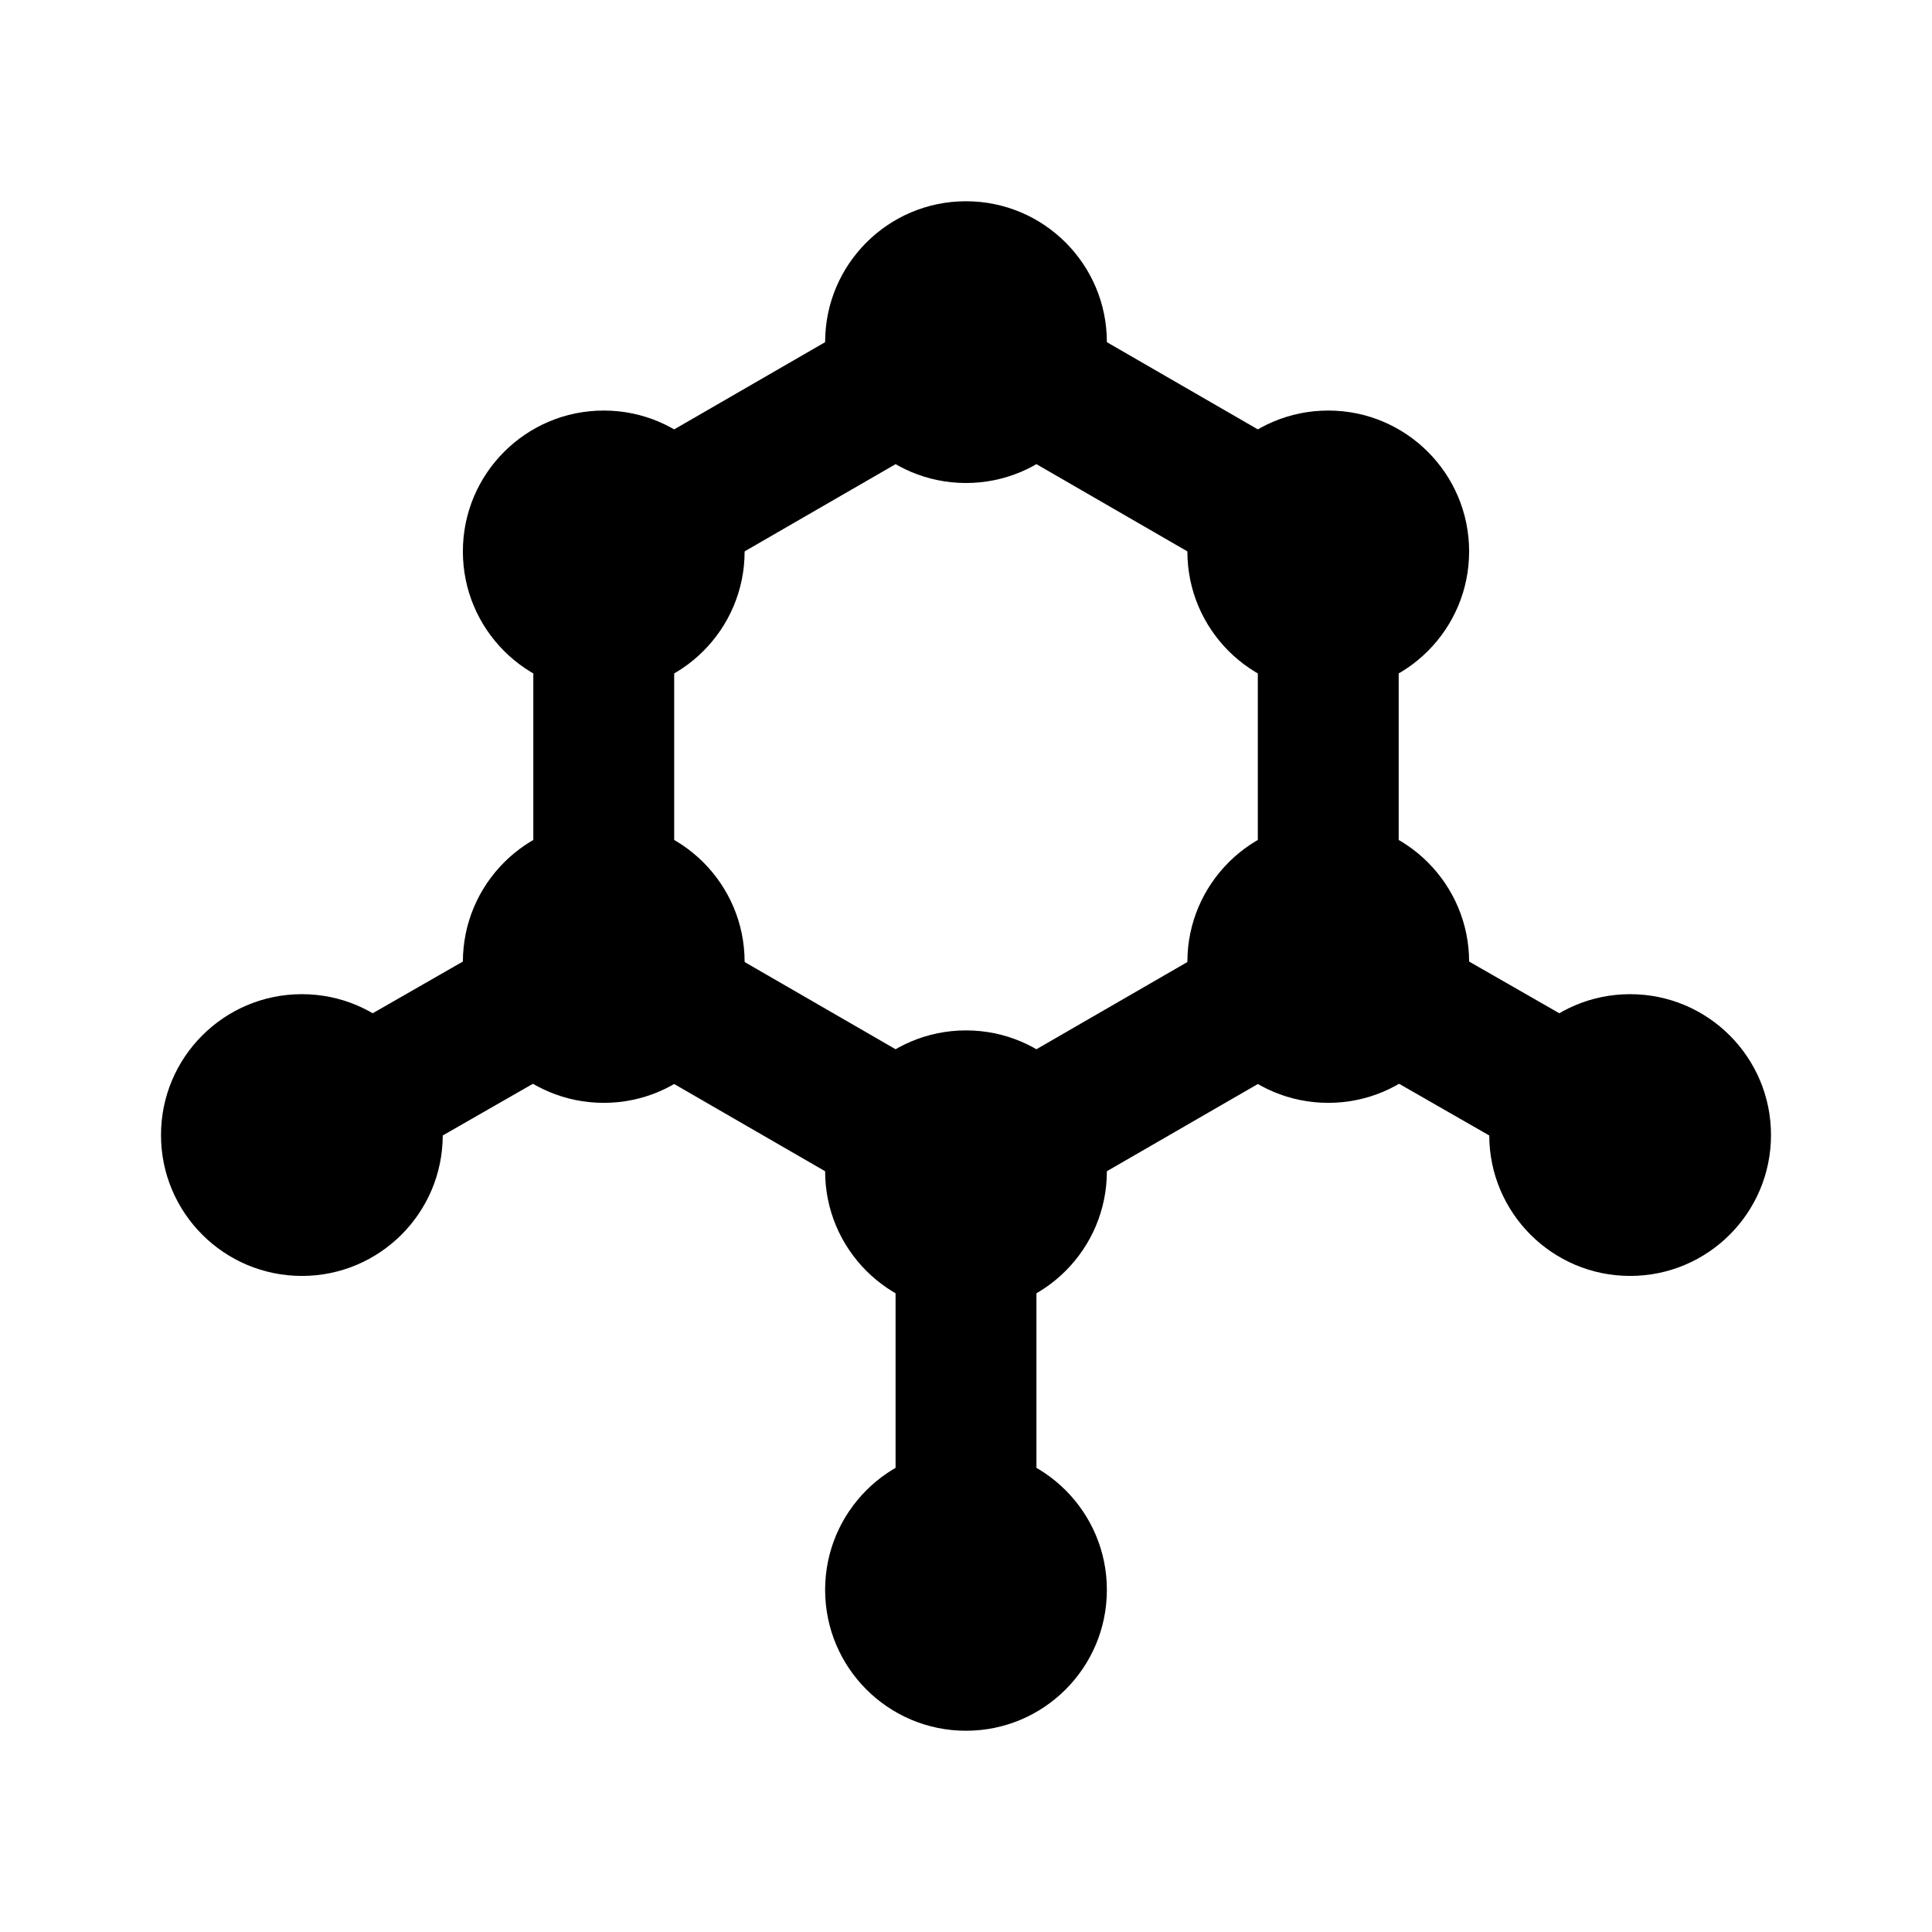
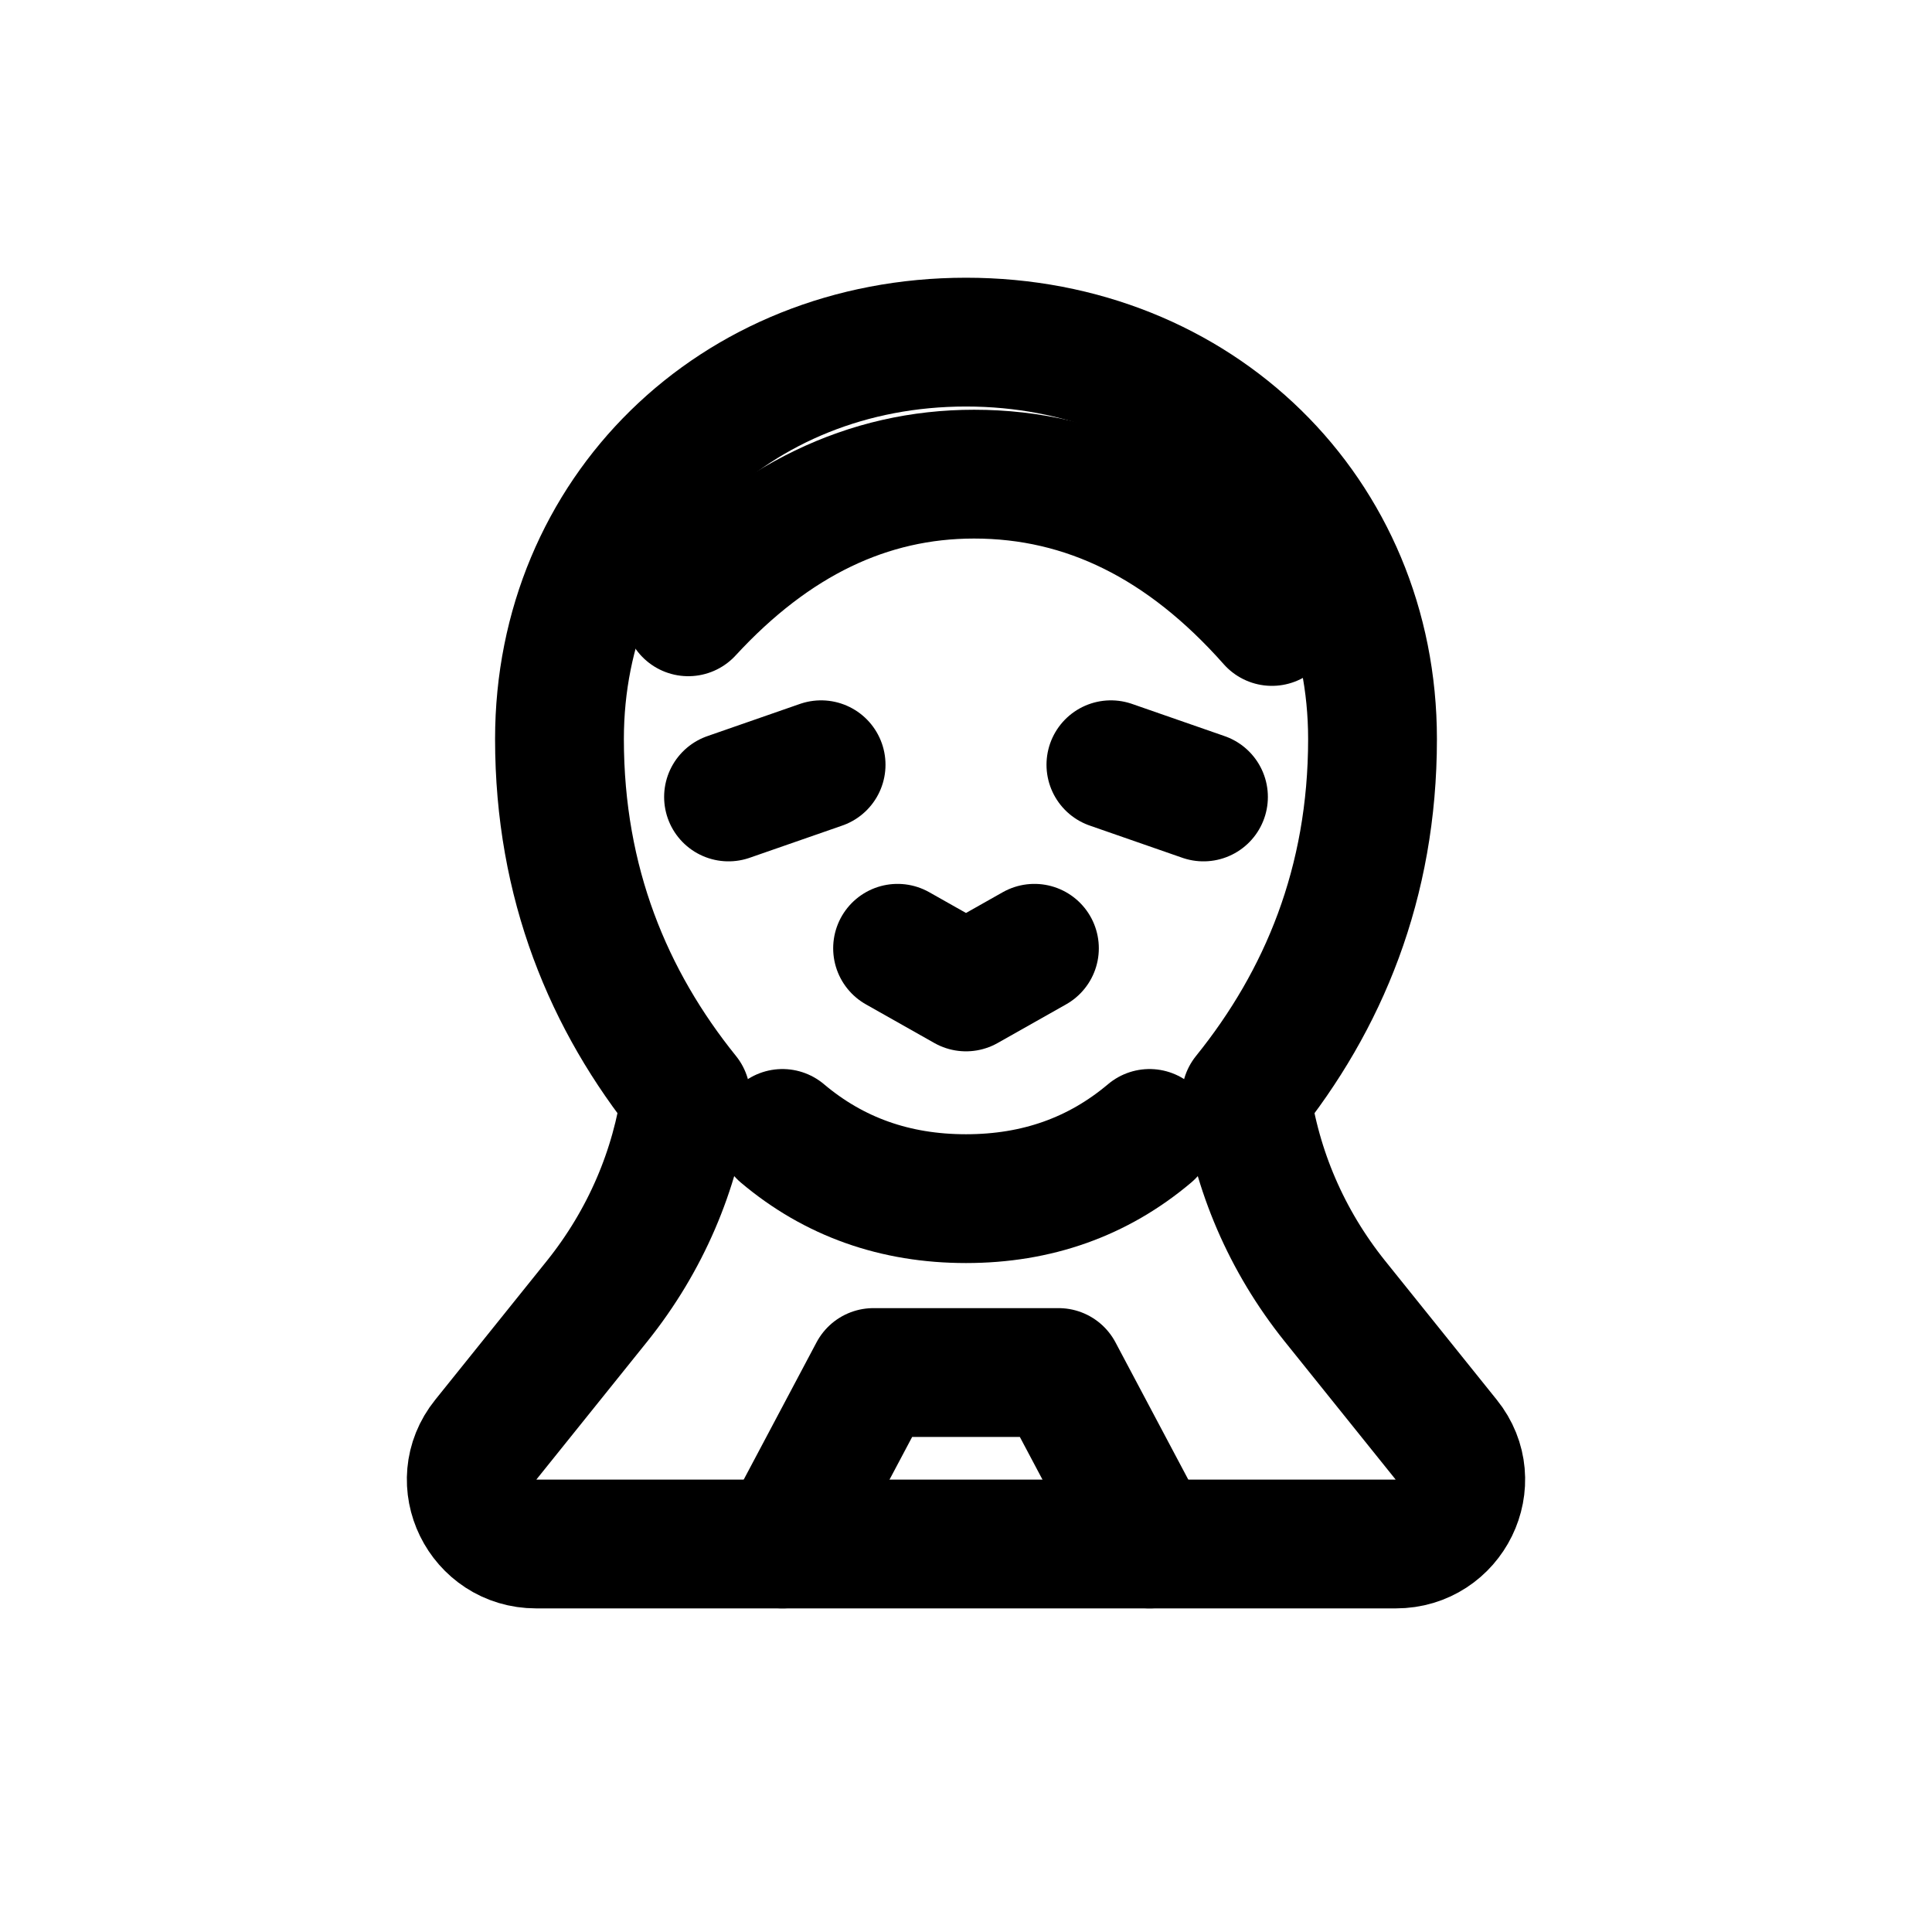
<svg xmlns="http://www.w3.org/2000/svg" width="24" height="24" viewBox="0 0 24 24" fill="none">
-   <path d="M12 4.25L7.5 6.85V11.95L12 14.55L16.5 11.95V6.85L12 4.25ZM12 14.55V19.75M7.5 11.95L3.75 14.1M16.5 11.95L20.25 14.1" stroke="currentColor" stroke-width="1.75" stroke-linecap="round" stroke-linejoin="round" />
-   <circle cx="12" cy="4.25" r="1.75" fill="currentColor" />
-   <circle cx="7.5" cy="6.85" r="1.75" fill="currentColor" />
-   <circle cx="16.5" cy="6.85" r="1.75" fill="currentColor" />
-   <circle cx="7.5" cy="11.95" r="1.75" fill="currentColor" />
-   <circle cx="16.5" cy="11.95" r="1.75" fill="currentColor" />
-   <circle cx="12" cy="14.55" r="1.75" fill="currentColor" />
-   <circle cx="3.75" cy="14.1" r="1.75" fill="currentColor" />
-   <circle cx="20.25" cy="14.1" r="1.75" fill="currentColor" />
-   <circle cx="12" cy="19.75" r="1.75" fill="currentColor" />
+   <path d="M12 4.25C9.12 4.25 6.95 6.39 6.95 9.18C6.95 10.97 7.56 12.43 8.52 13.62C8.39 14.54 8.02 15.41 7.42 16.16L6.03 17.89C5.61 18.41 5.99 19.18 6.66 19.18H17.34C18.01 19.18 18.39 18.41 17.97 17.89L16.58 16.16C15.98 15.41 15.61 14.54 15.48 13.62C16.44 12.43 17.05 10.97 17.05 9.18C17.05 6.39 14.88 4.25 12 4.25Z" stroke="currentColor" stroke-width="1.6" stroke-linecap="round" stroke-linejoin="round" />
+   <path d="M8.55 7.6C9.6 6.46 10.78 5.89 12.1 5.89C13.49 5.89 14.72 6.5 15.8 7.72" stroke="currentColor" stroke-width="1.6" stroke-linecap="round" stroke-linejoin="round" />
+   <path d="M9.05 9.9L10.2 9.5M14.95 9.9L13.8 9.5M11.15 11.78L12 12.26L12.85 11.78M9.72 14.08C10.36 14.62 11.12 14.89 12 14.89C12.88 14.89 13.64 14.62 14.28 14.08M9.72 19.18L10.85 17.05H13.15L14.28 19.18" stroke="currentColor" stroke-width="1.6" stroke-linecap="round" stroke-linejoin="round" />
</svg>
